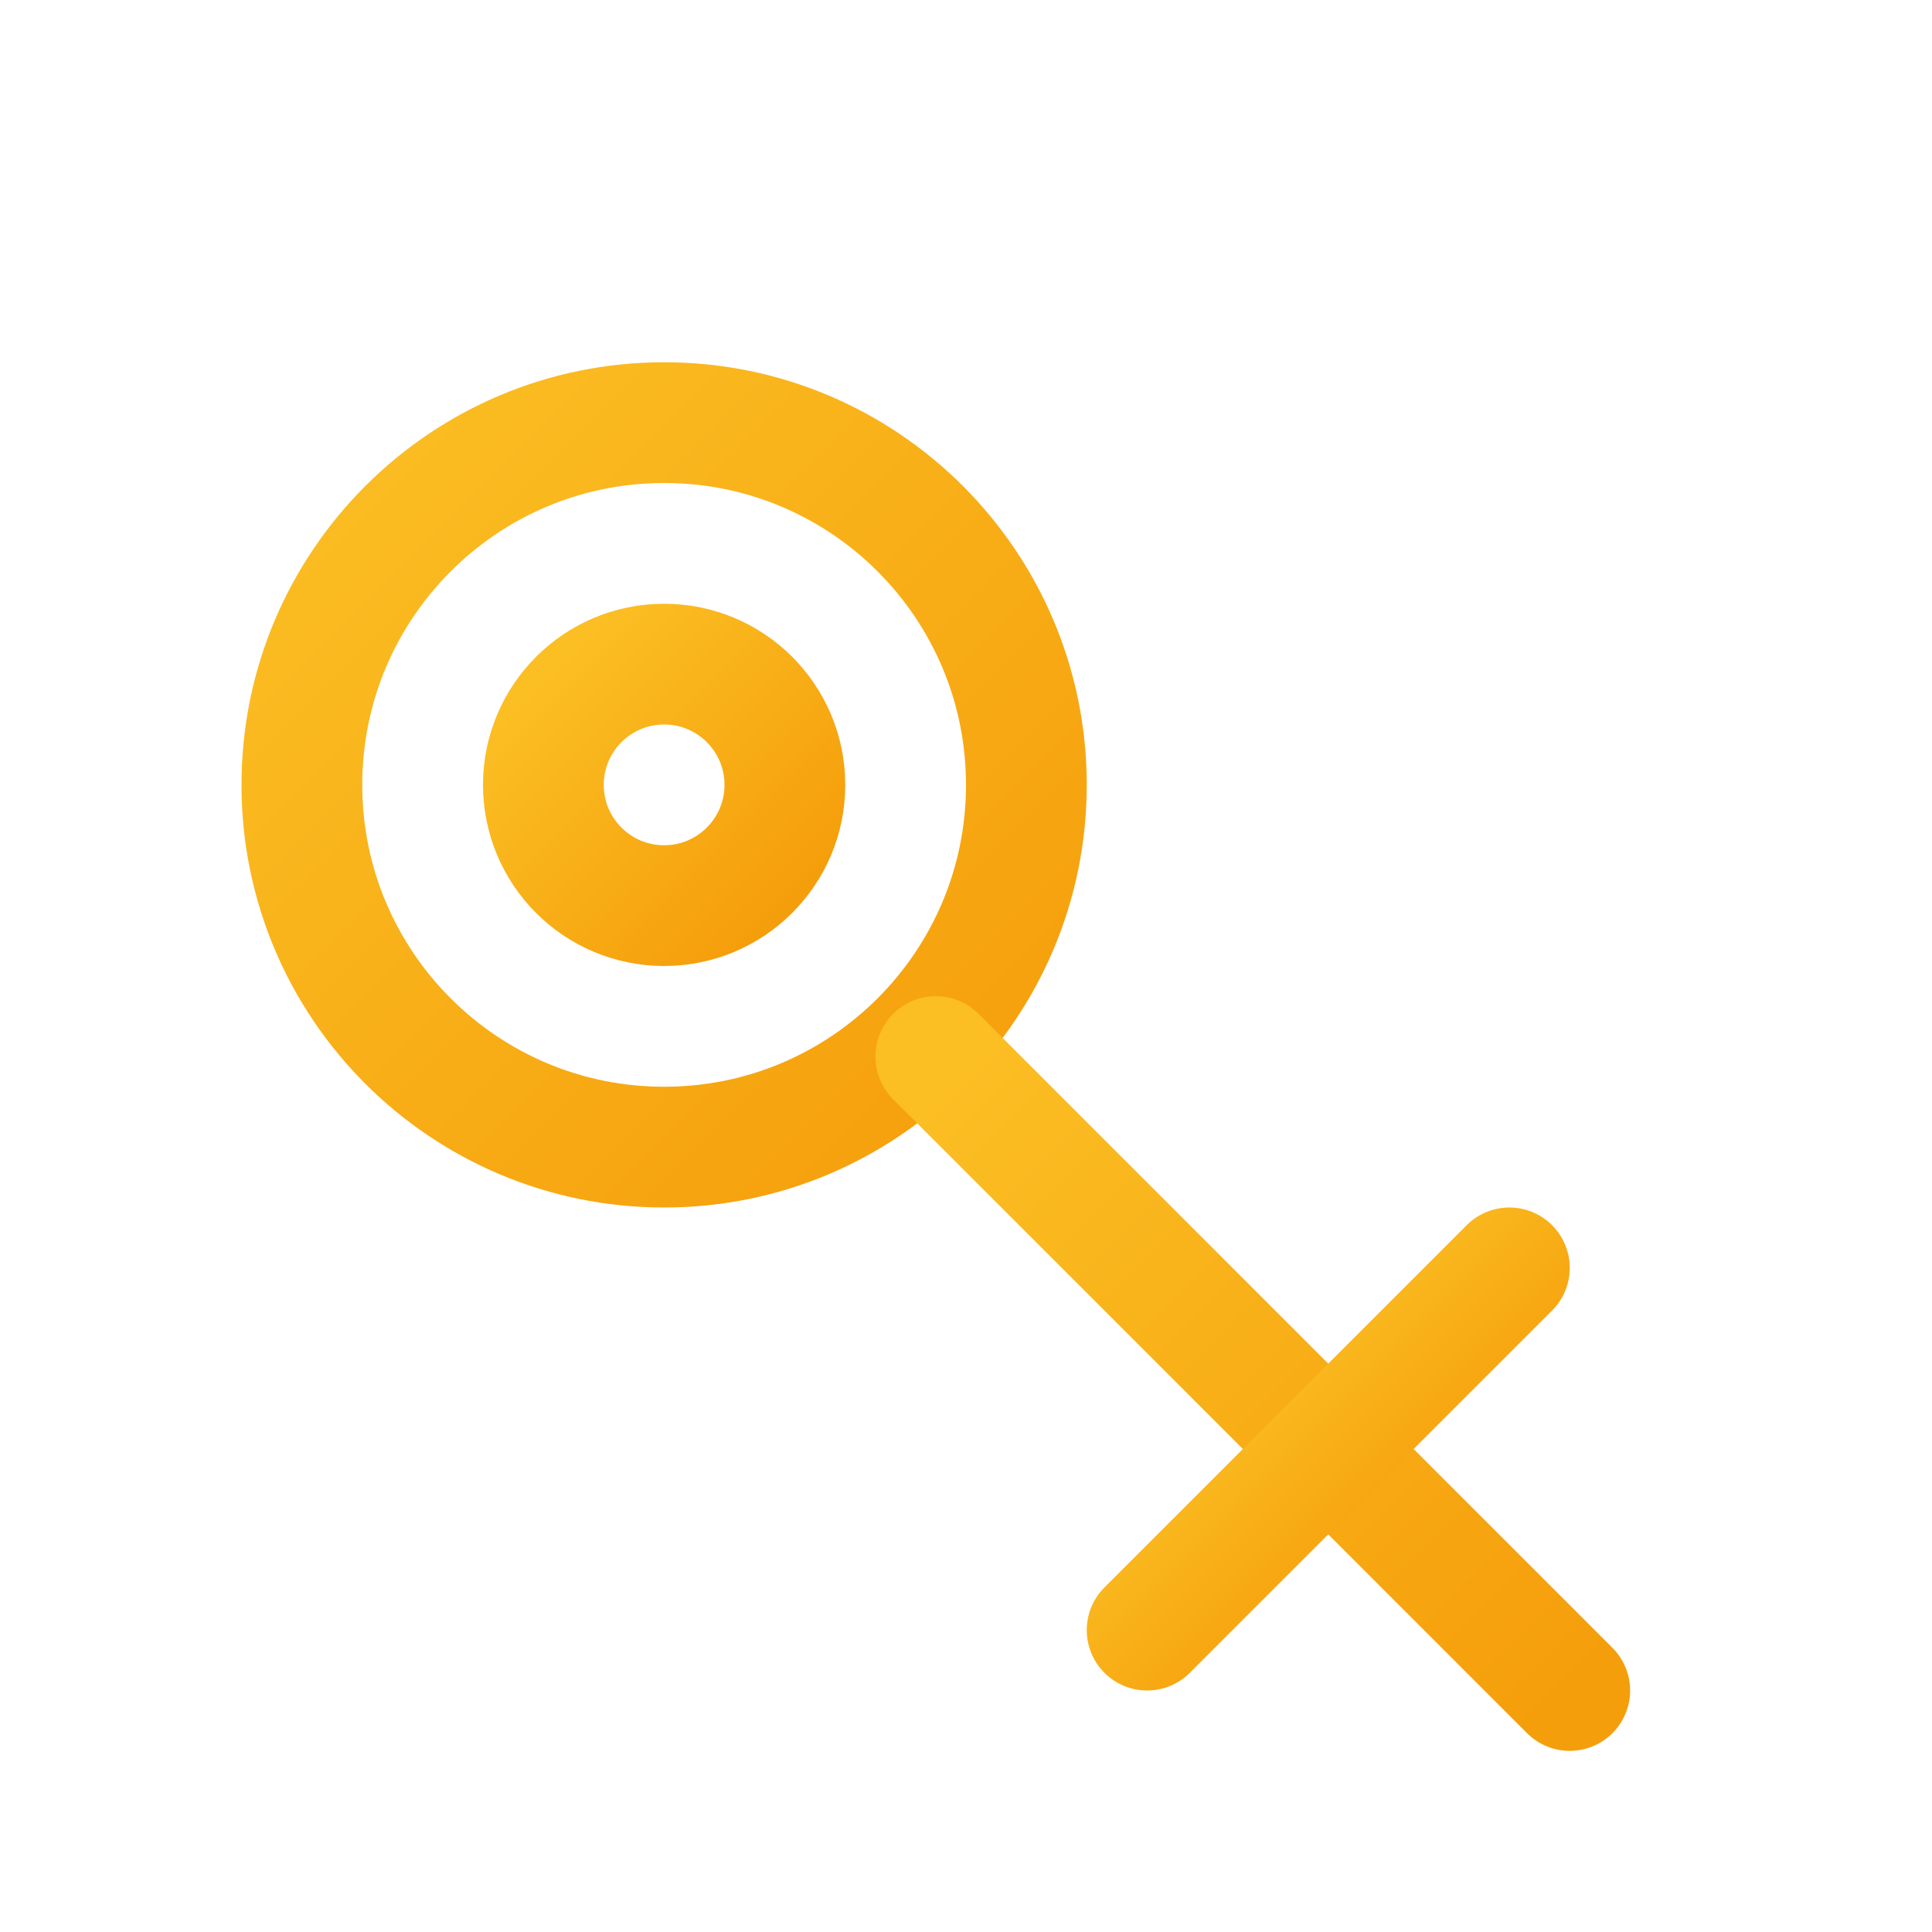
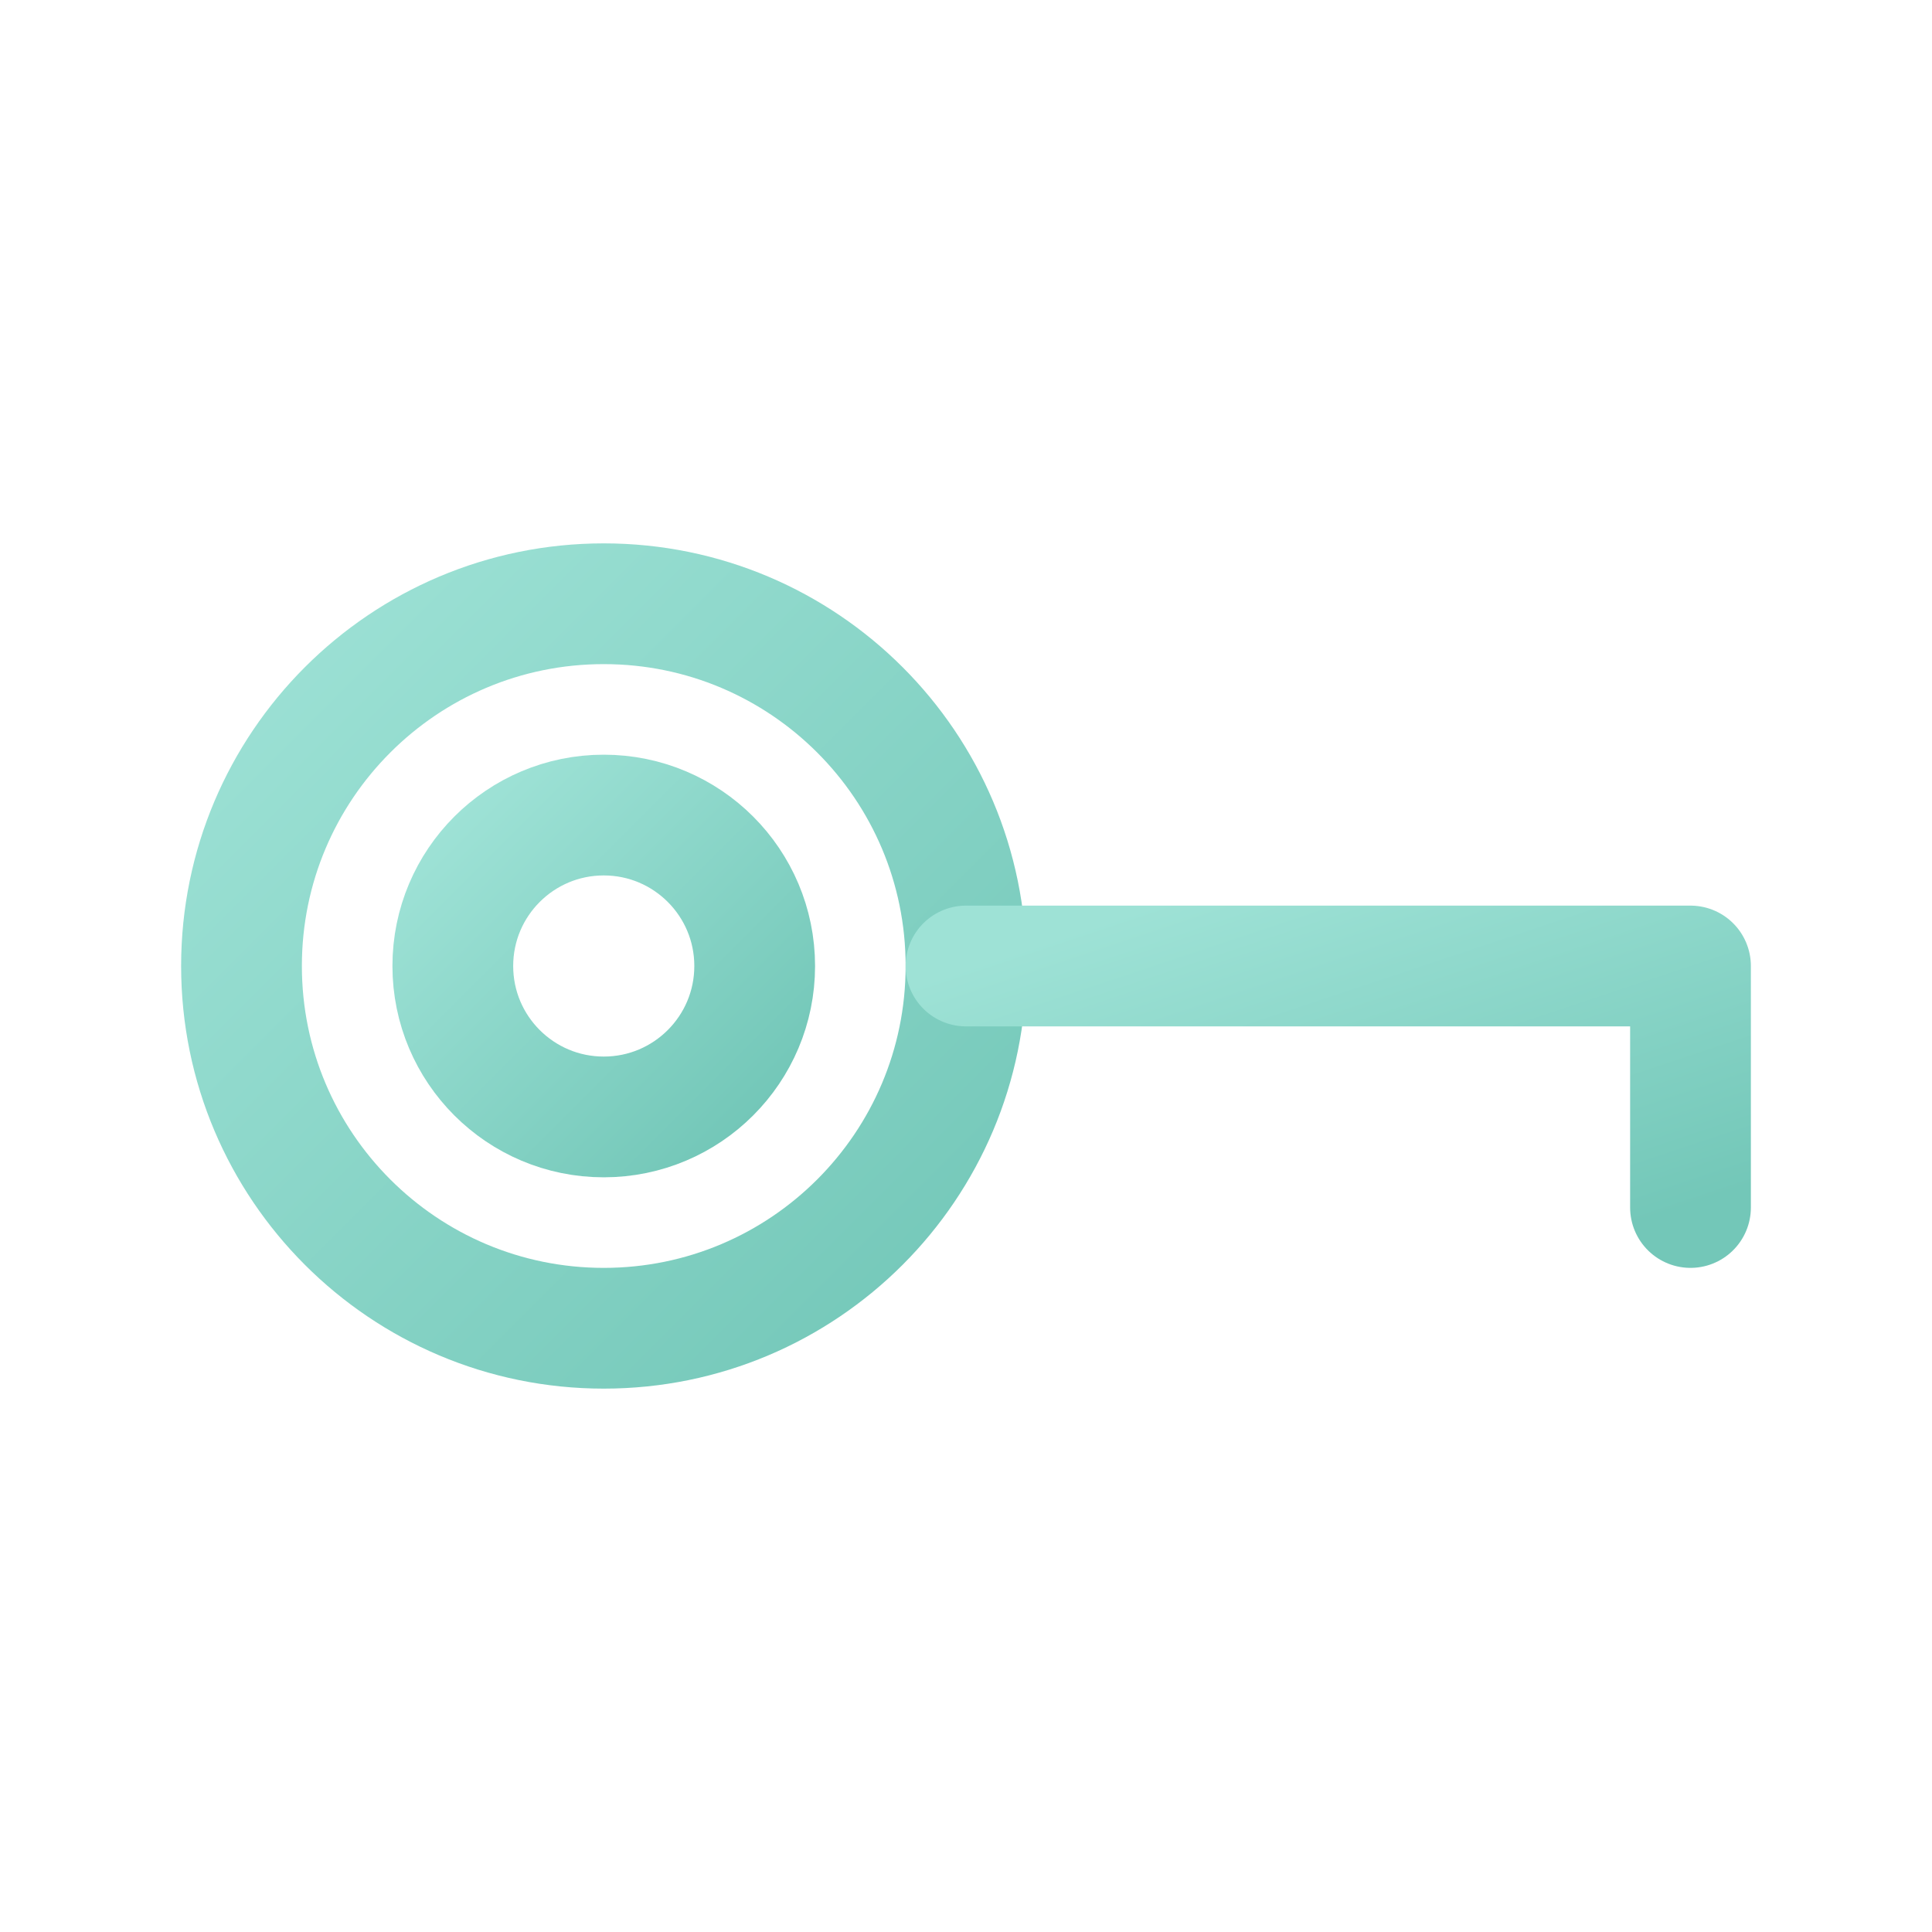
- <svg xmlns="http://www.w3.org/2000/svg" viewBox="0 0 32 32" width="100%" height="100%">
+ <svg xmlns="http://www.w3.org/2000/svg" viewBox="0 0 32 32" width="100%" height="100%" style="background: transparent;">
  <defs>
-     <linearGradient id="neonKeyGrad" x1="0%" y1="0%" x2="100%" y2="100%">
-       <stop offset="0%" stop-color="#fbbf24" />
-       <stop offset="100%" stop-color="#f59e0b" />
+     <linearGradient id="themeKeyGrad" x1="0%" y1="0%" x2="100%" y2="100%">
+       <stop offset="0%" stop-color="#9ee2d6" />
+       <stop offset="100%" stop-color="#73C7B8" />
    </linearGradient>
  </defs>
  <style>
-     @keyframes keyShine {
-       0%, 100% { filter: drop-shadow(0 0 2px #fbbf24); }
-       50% { filter: drop-shadow(0 0 5px #f59e0b); }
+     @keyframes keyPulse {
+       0%, 100% { stroke-opacity: 0.82; }
+       50% { stroke-opacity: 1; }
    }
-     .neon-key { animation: keyShine 2.5s ease-in-out infinite; }
+     .theme-key { animation: keyPulse 2.5s ease-in-out infinite; }
  </style>
-   <g class="neon-key" fill="none" stroke="url(#neonKeyGrad)" stroke-width="2" stroke-linecap="round" stroke-linejoin="round">
-     <circle cx="11" cy="13" r="6" />
-     <circle cx="11" cy="13" r="2" />
-     <path d="M 15.5 17.5 L 26 28" stroke-width="2" />
-     <path d="M 22 24 L 25 21" stroke-width="2" />
-     <path d="M 19 27 L 22 24" stroke-width="2" />
+   <g class="theme-key" fill="none" stroke="url(#themeKeyGrad)" stroke-width="2" stroke-linecap="round" stroke-linejoin="round">
+     <circle cx="10" cy="16" r="6" />
+     <circle cx="10" cy="16" r="2.5" />
+     <path d="M 16 16 L 28 16 L 28 20" />
+     <path d="M 23 16 L 23 19" />
  </g>
</svg>
